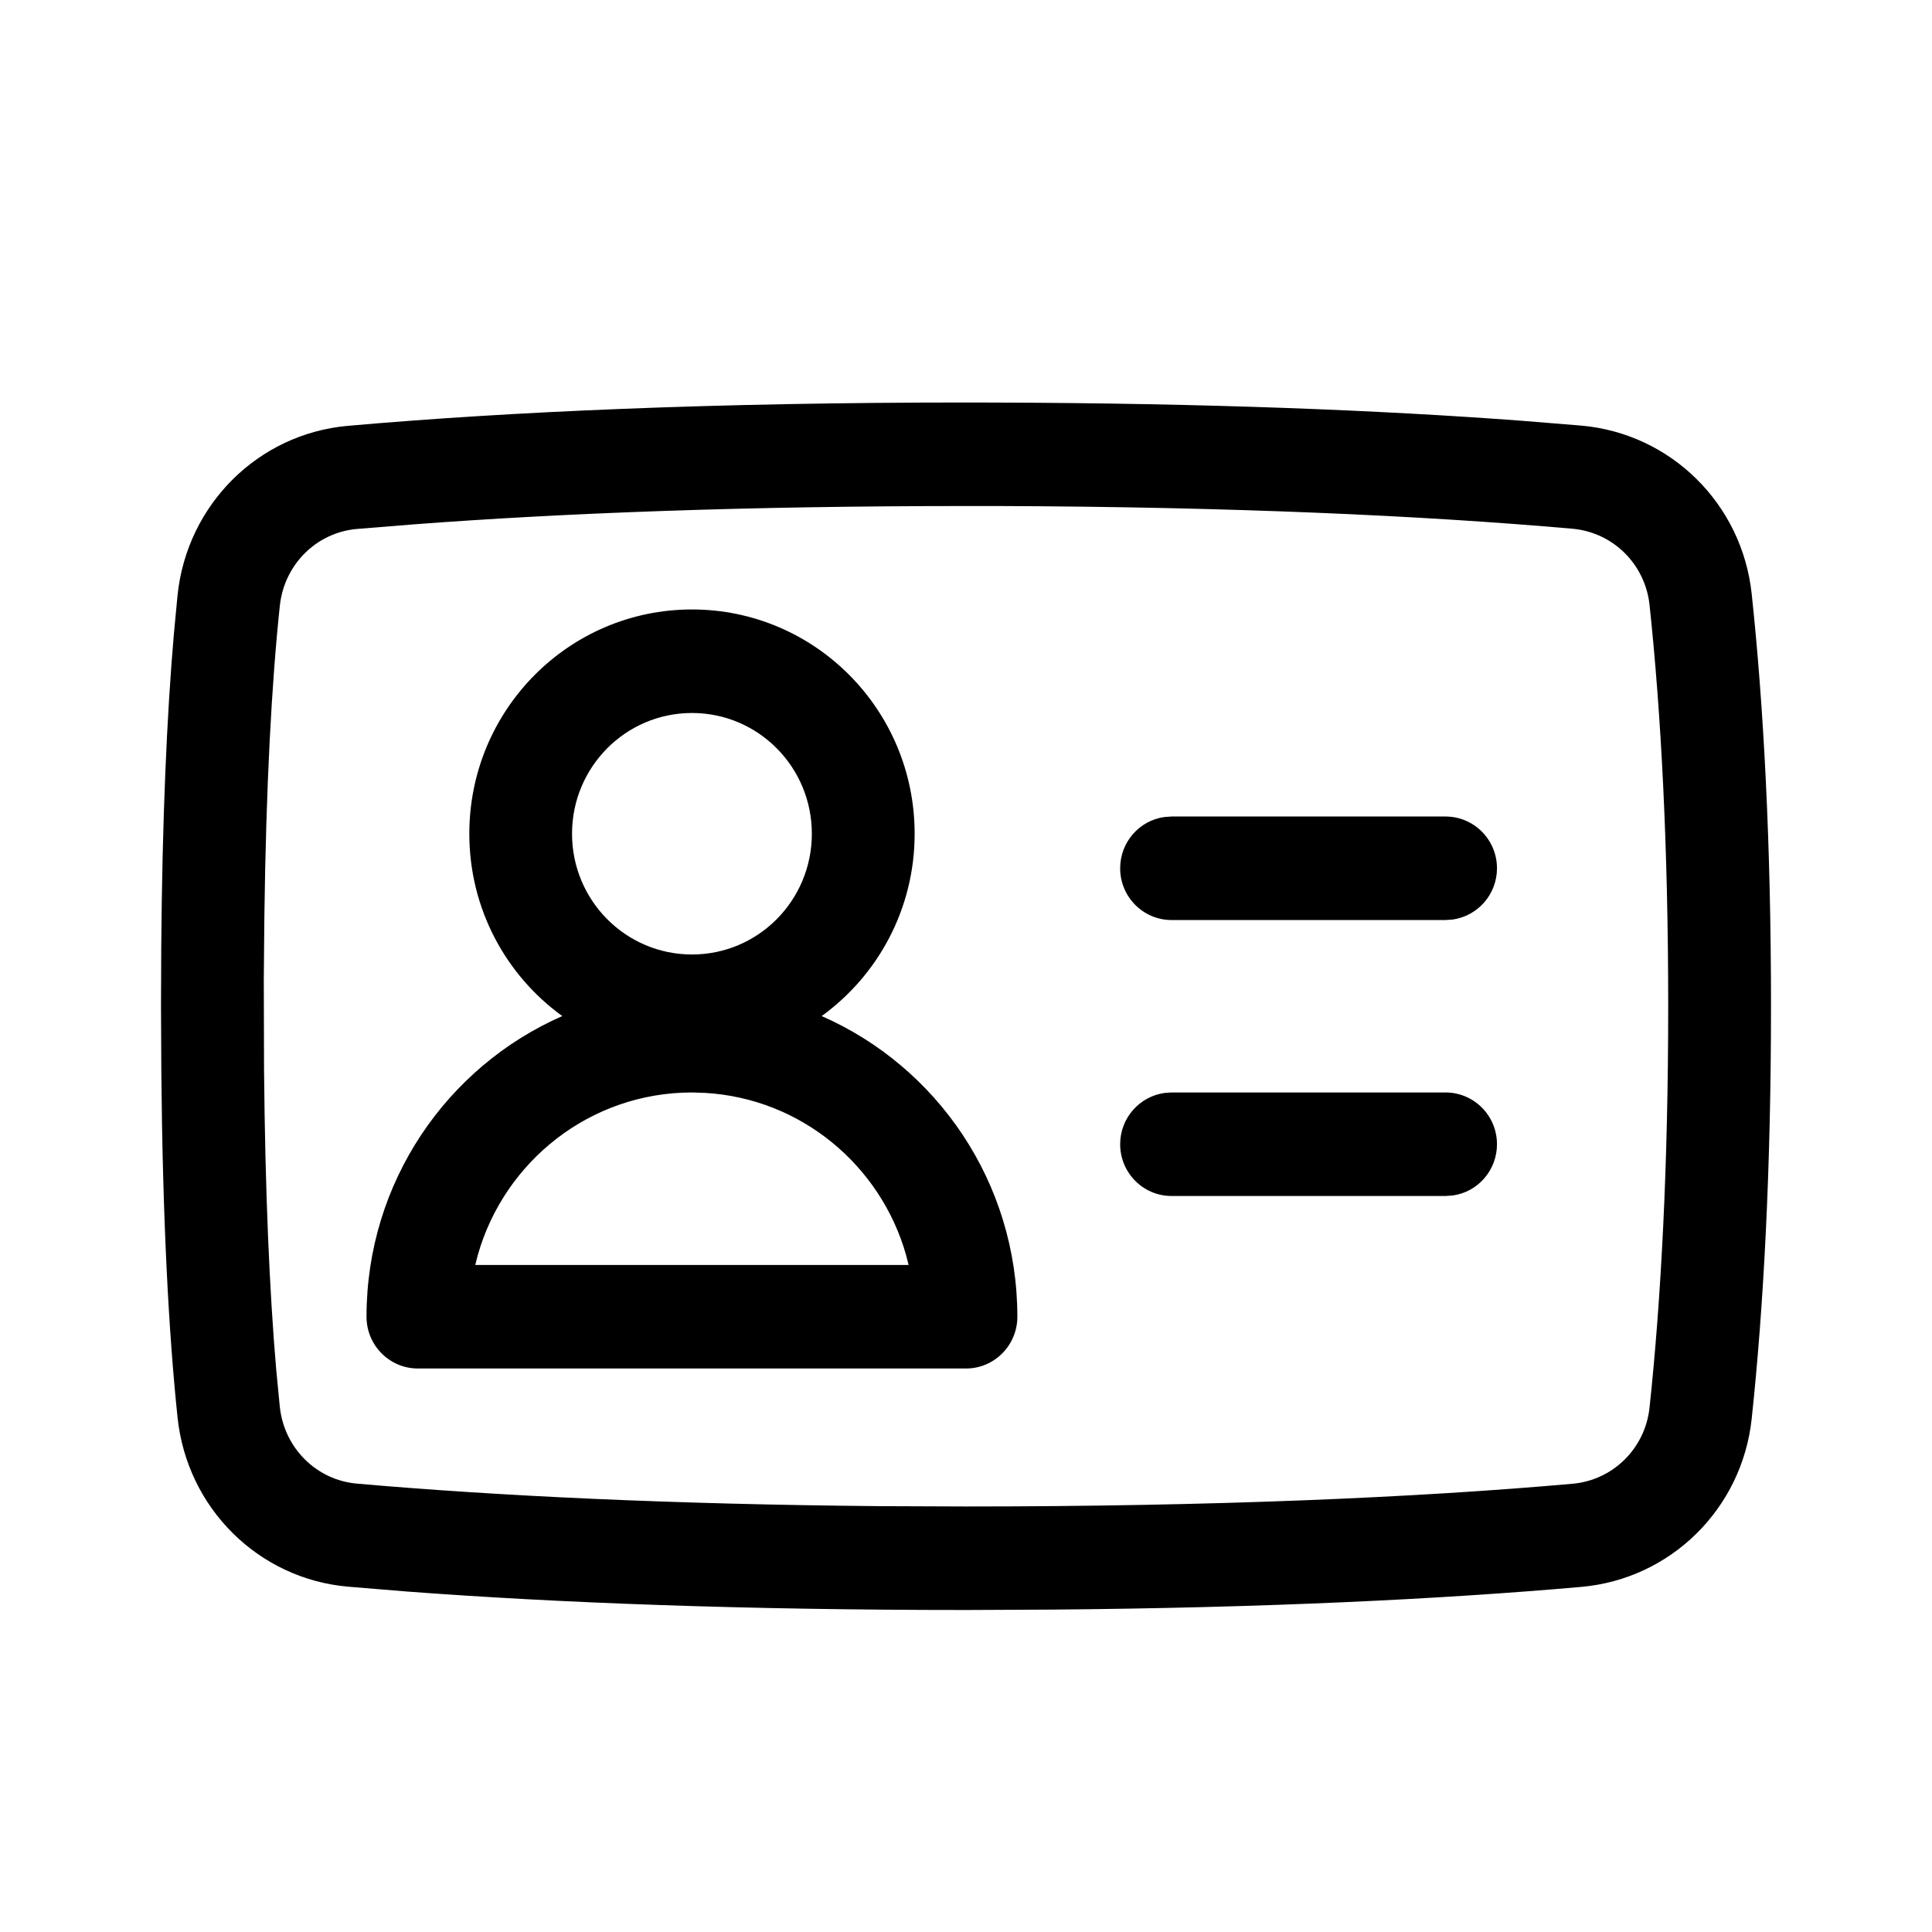
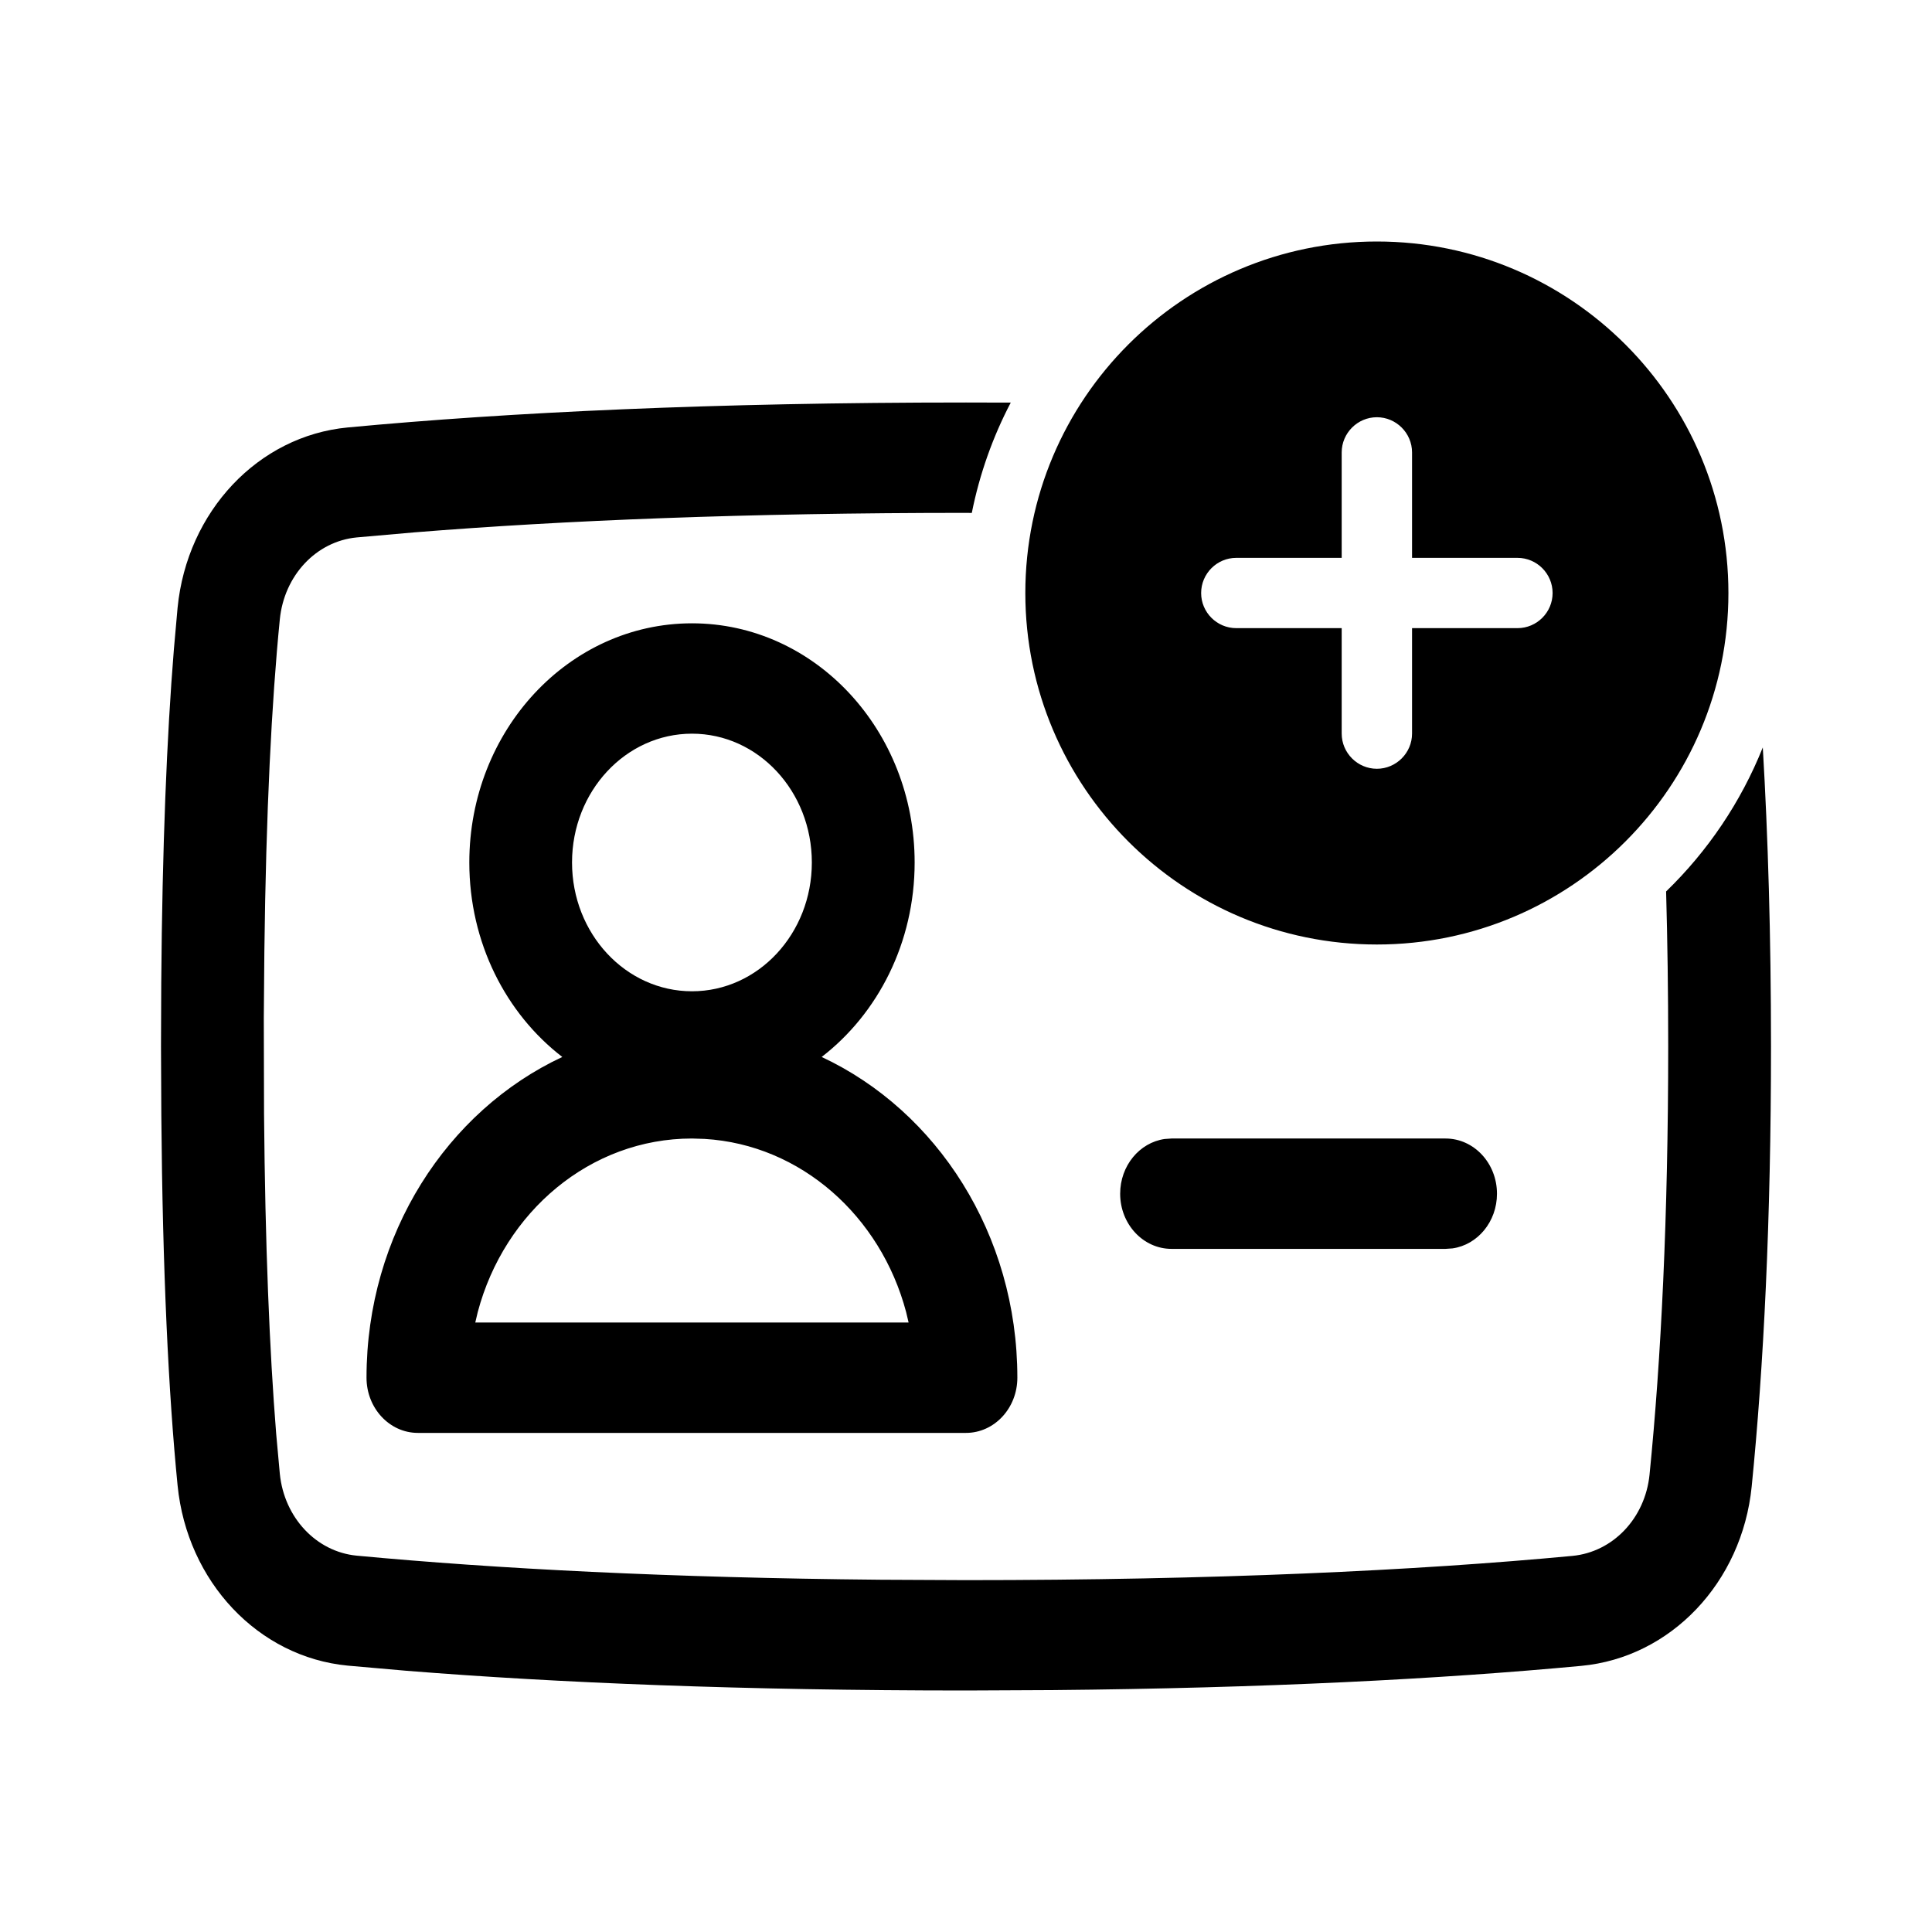
<svg xmlns="http://www.w3.org/2000/svg" width="24" height="24" viewBox="0 0 24 24">
-   <path fill-rule="evenodd" clip-rule="evenodd" d="M12 5L12.402 5.001C14.965 5.009 17.132 5.094 18.906 5.227L19.643 5.287C20.755 5.385 21.64 6.258 21.76 7.376C21.909 8.769 22 10.48 22 12.5C22 14.521 21.909 16.232 21.76 17.625C21.64 18.742 20.755 19.615 19.643 19.713C17.898 19.867 15.703 19.973 13.075 19.995L12 20C9.244 20 6.929 19.912 5.049 19.77L4.32 19.71C3.207 19.611 2.324 18.732 2.206 17.611C2.093 16.539 2.02 15.12 2.004 13.302L2 12.499L2.003 11.762C2.016 10.176 2.072 8.891 2.16 7.875L2.206 7.39C2.324 6.268 3.207 5.389 4.32 5.29C6.327 5.113 8.879 5 12 5ZM12.399 6.286L11.999 6.286C9.279 6.286 7.001 6.373 5.15 6.513L4.432 6.571C3.929 6.616 3.53 7.014 3.476 7.526C3.374 8.489 3.305 9.765 3.284 11.392L3.277 12.168L3.28 13.287C3.294 14.812 3.348 16.043 3.431 17.012L3.476 17.476C3.53 17.987 3.929 18.385 4.432 18.43C6.164 18.582 8.328 18.687 10.934 18.71L12 18.714C15.073 18.714 17.591 18.604 19.532 18.432C20.037 18.388 20.436 17.994 20.491 17.487C20.635 16.14 20.723 14.475 20.723 12.5C20.723 10.526 20.635 8.861 20.491 7.513C20.436 7.007 20.036 6.612 19.532 6.568C17.667 6.404 15.292 6.296 12.399 6.286ZM5.83 10.357C5.83 8.818 7.068 7.571 8.596 7.571C10.124 7.571 11.362 8.818 11.362 10.357C11.362 11.29 10.906 12.116 10.207 12.622C11.638 13.249 12.638 14.685 12.638 16.357C12.638 16.712 12.352 17 12 17H5.191C4.839 17 4.553 16.712 4.553 16.357C4.553 14.685 5.554 13.249 6.985 12.622C6.285 12.116 5.83 11.29 5.83 10.357ZM10.085 10.357C10.085 9.528 9.419 8.857 8.596 8.857C7.773 8.857 7.106 9.528 7.106 10.357C7.106 11.186 7.773 11.857 8.596 11.857C9.419 11.857 10.085 11.186 10.085 10.357ZM8.753 13.576C9.947 13.643 10.94 14.474 11.256 15.592L11.287 15.714H5.904L5.935 15.592C6.265 14.426 7.332 13.571 8.596 13.571L8.753 13.576ZM17.957 10.143C18.31 10.143 18.596 10.431 18.596 10.786C18.596 11.111 18.356 11.38 18.044 11.423L17.957 11.429H14.553C14.201 11.429 13.915 11.141 13.915 10.786C13.915 10.46 14.155 10.191 14.467 10.149L14.553 10.143H17.957ZM18.596 14.214C18.596 13.859 18.31 13.571 17.957 13.571H14.553L14.467 13.577C14.155 13.62 13.915 13.889 13.915 14.214C13.915 14.569 14.201 14.857 14.553 14.857H17.957L18.044 14.851C18.356 14.809 18.596 14.54 18.596 14.214Z" />
+   <path fill-rule="evenodd" clip-rule="evenodd" d="M17.104 3C14.694 3 12.737 4.956 12.737 7.367C12.737 9.777 14.694 11.733 17.104 11.733C19.514 11.733 21.471 9.777 21.471 7.367C21.471 4.956 19.514 3 17.104 3ZM18.851 7.803H17.541V9.113C17.541 9.353 17.344 9.55 17.104 9.55C16.864 9.55 16.667 9.353 16.667 9.113V7.803H15.357C15.117 7.803 14.921 7.607 14.921 7.367C14.921 7.126 15.117 6.93 15.357 6.93H16.667V5.62C16.667 5.38 16.864 5.183 17.104 5.183C17.344 5.183 17.541 5.38 17.541 5.62V6.93H18.851C19.091 6.93 19.287 7.126 19.287 7.367C19.287 7.607 19.091 7.803 18.851 7.803ZM12.402 5.001L12.556 5.001C12.333 5.427 12.169 5.887 12.072 6.372L11.999 6.371C9.279 6.371 7.001 6.464 5.15 6.613L4.432 6.676C3.929 6.724 3.53 7.148 3.476 7.694C3.374 8.722 3.305 10.083 3.284 11.818L3.277 12.646L3.28 13.839C3.294 15.466 3.348 16.779 3.431 17.813L3.476 18.307C3.53 18.852 3.929 19.277 4.432 19.325C6.164 19.488 8.328 19.6 10.934 19.624L12 19.629C15.073 19.629 17.591 19.511 19.532 19.328C20.037 19.28 20.436 18.86 20.491 18.32C20.635 16.883 20.723 15.107 20.723 13C20.723 12.324 20.714 11.682 20.697 11.074C21.214 10.573 21.626 9.965 21.898 9.285C21.963 10.388 22 11.627 22 13C22 15.156 21.909 16.981 21.76 18.467C21.64 19.659 20.755 20.59 19.643 20.694C17.898 20.858 15.703 20.971 13.075 20.995L12 21C9.244 21 6.929 20.906 5.049 20.755L4.32 20.691C3.207 20.585 2.324 19.647 2.206 18.452C2.093 17.309 2.02 15.794 2.004 13.856L2 12.999L2.003 12.212C2.016 10.521 2.072 9.15 2.16 8.067L2.206 7.549C2.324 6.353 3.207 5.415 4.32 5.31C6.327 5.121 8.879 5 12 5L12.402 5.001ZM8.596 7.743C7.068 7.743 5.83 9.073 5.83 10.714C5.83 11.71 6.285 12.591 6.985 13.13C5.554 13.799 4.553 15.331 4.553 17.114C4.553 17.493 4.839 17.8 5.191 17.8H12C12.352 17.8 12.638 17.493 12.638 17.114C12.638 15.331 11.638 13.799 10.207 13.13C10.906 12.591 11.362 11.71 11.362 10.714C11.362 9.073 10.124 7.743 8.596 7.743ZM8.596 9.114C9.419 9.114 10.085 9.83 10.085 10.714C10.085 11.598 9.419 12.314 8.596 12.314C7.773 12.314 7.106 11.598 7.106 10.714C7.106 9.83 7.773 9.114 8.596 9.114ZM11.256 16.298C10.94 15.106 9.947 14.219 8.753 14.148L8.596 14.143C7.332 14.143 6.265 15.054 5.935 16.298L5.904 16.429H11.287L11.256 16.298ZM18.596 14.829C18.596 14.45 18.31 14.143 17.957 14.143H14.553L14.467 14.149C14.155 14.194 13.915 14.481 13.915 14.829C13.915 15.207 14.201 15.514 14.553 15.514H17.957L18.044 15.508C18.356 15.463 18.596 15.176 18.596 14.829Z" />
</svg>
